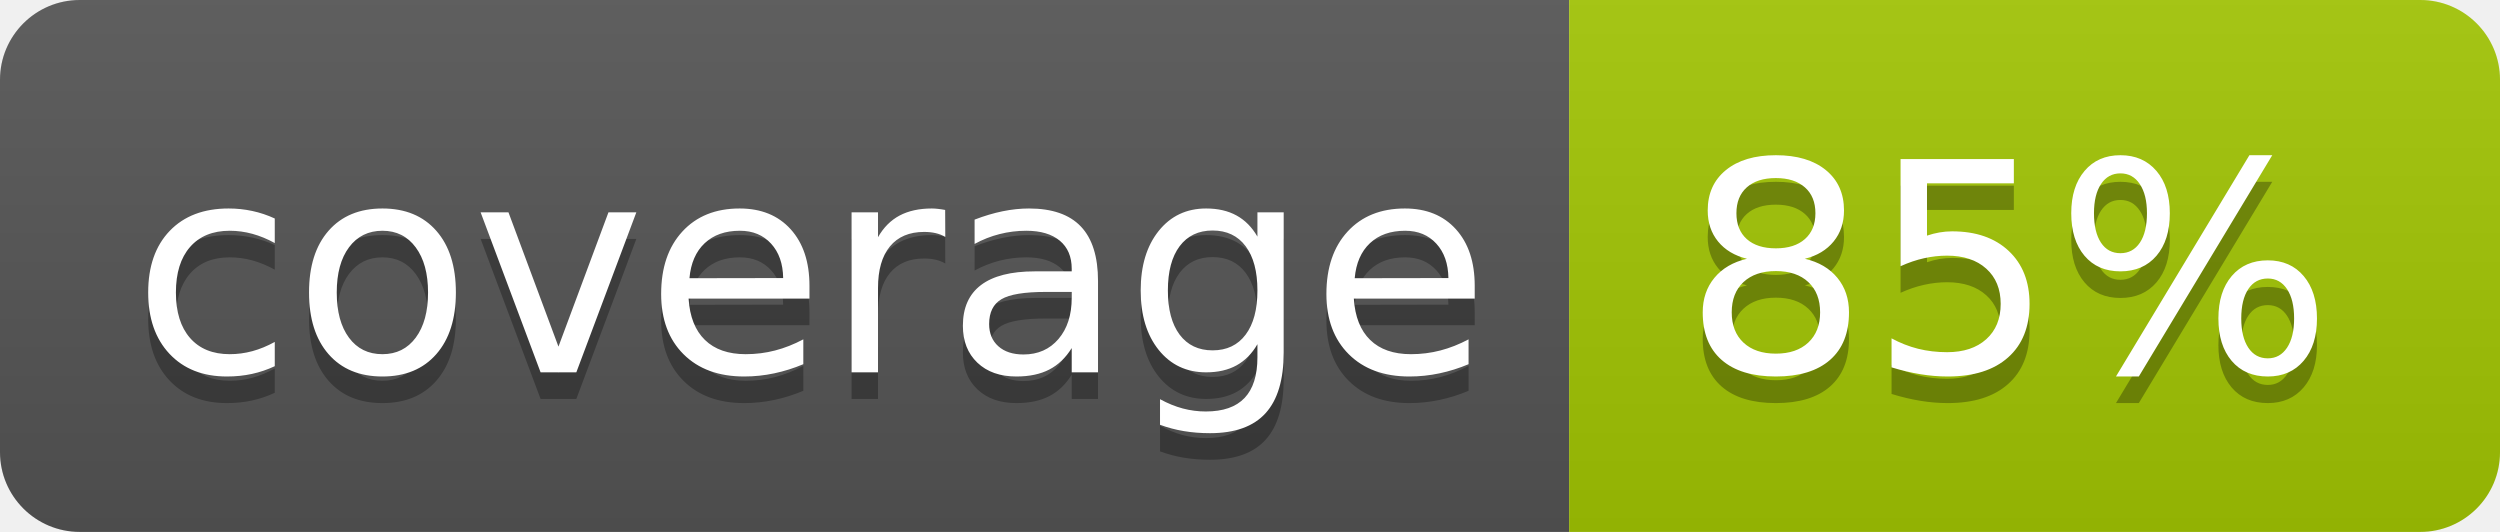
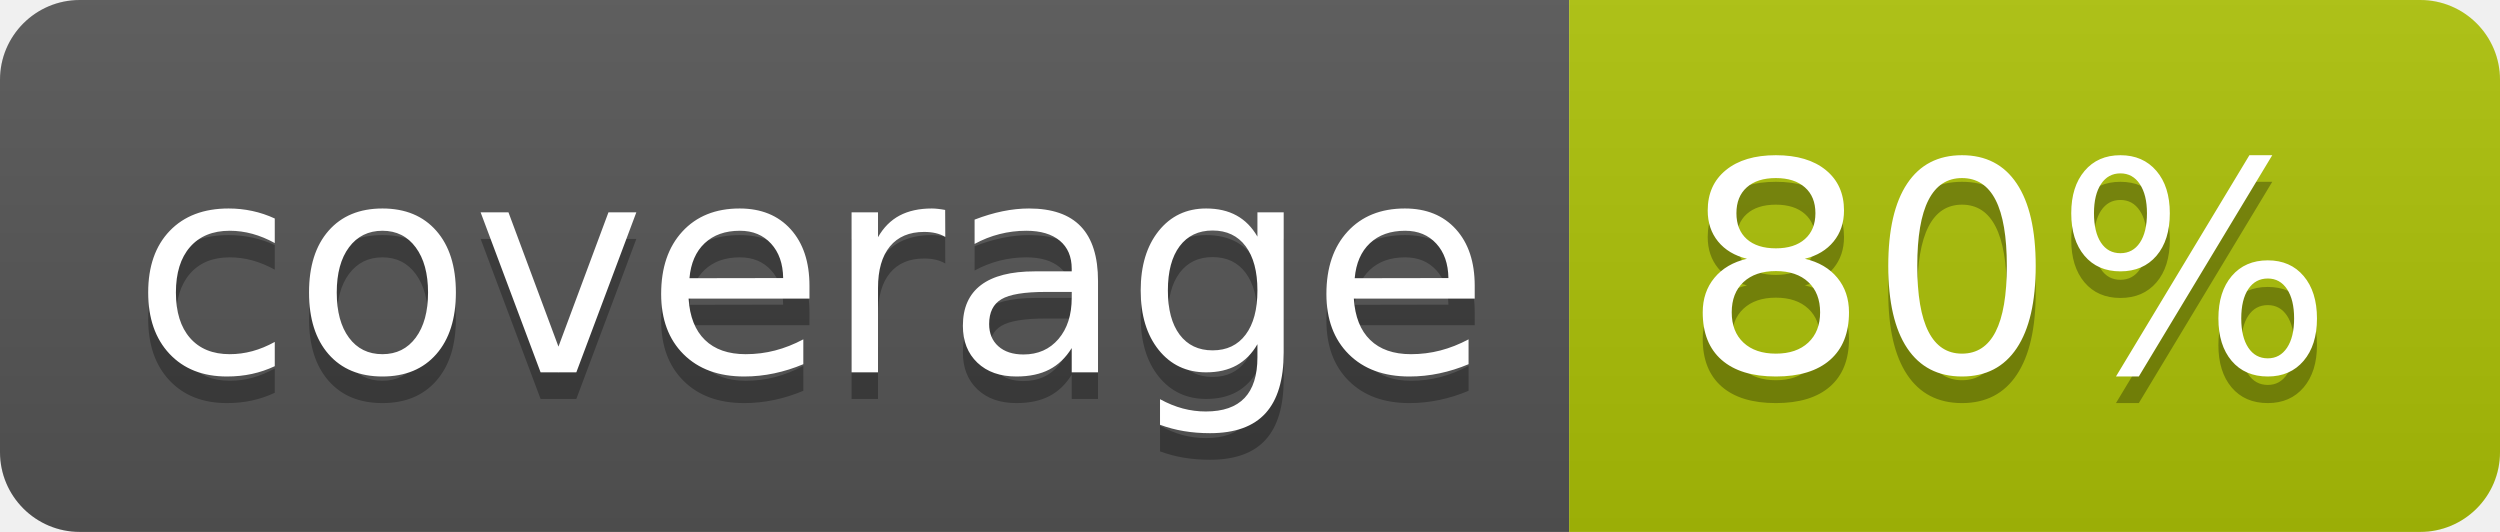
<svg xmlns="http://www.w3.org/2000/svg" width="94" height="20">
  <linearGradient id="b" x2="0" y2="100%">
    <stop offset="0" stop-color="#bbb" stop-opacity=".1" />
    <stop offset="1" stop-opacity=".1" />
  </linearGradient>
  <clipPath id="a">
    <rect width="94" height="20" rx="3" fill="#fff" />
  </clipPath>
  <g clip-path="url(#a)">
    <path fill="#555" d="M0 0h59v20H0z" />
-     <path fill="#a3c603" d="M59 0h35v20H59z" />
+     <path fill="#adc207" d="M59 0h35v20H59z" />
    <path fill="url(#b)" d="M0 0h94v20H0z" />
  </g>
  <g fill="#fff" text-anchor="middle" font-family="DejaVu Sans,Verdana,Geneva,sans-serif" font-size="110">
    <text x="305" y="150" fill="#010101" fill-opacity=".3" transform="scale(.1)" textLength="490">coverage</text>
    <text x="305" y="140" transform="scale(.1)" textLength="490">coverage</text>
-     <text x="755" y="150" fill="#010101" fill-opacity=".3" transform="scale(.1)" textLength="250">85%</text>
-     <text x="755" y="140" transform="scale(.1)" textLength="250">85%</text>
+     <text x="755" y="150" fill="#010101" fill-opacity=".3" transform="scale(.1)" textLength="250">80%</text>
+     <text x="755" y="140" transform="scale(.1)" textLength="250">80%</text>
  </g>
</svg>
